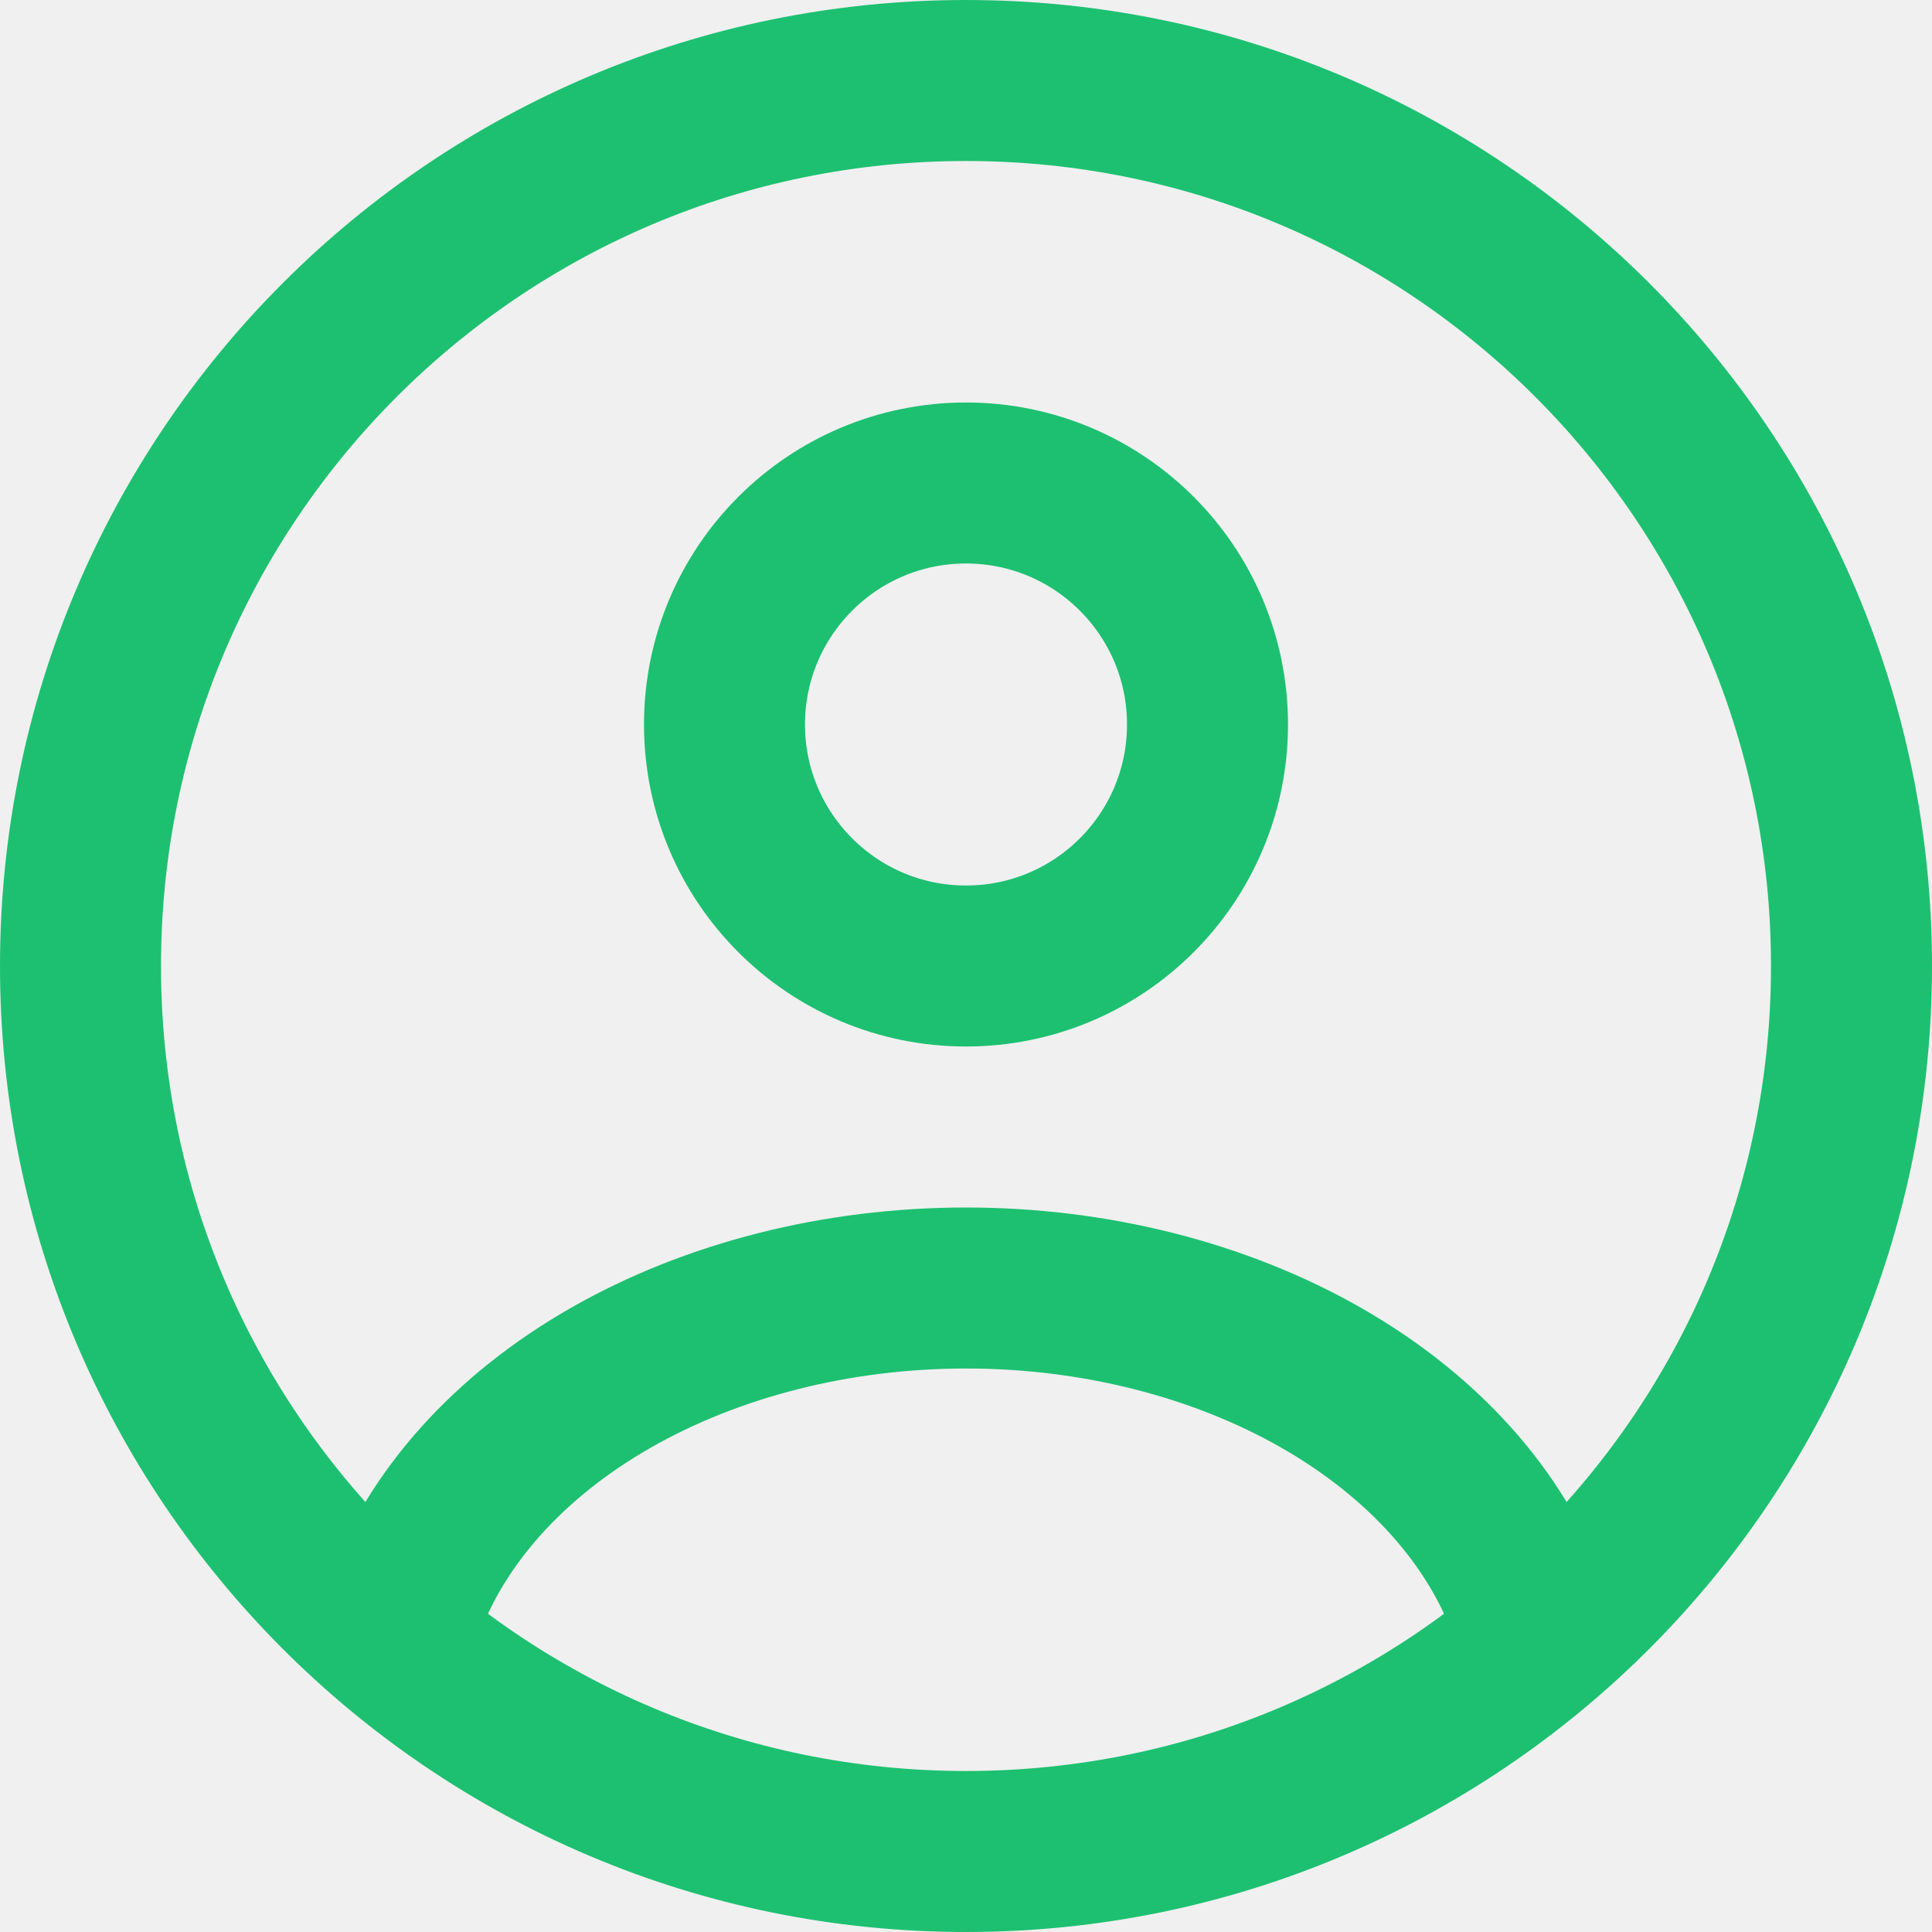
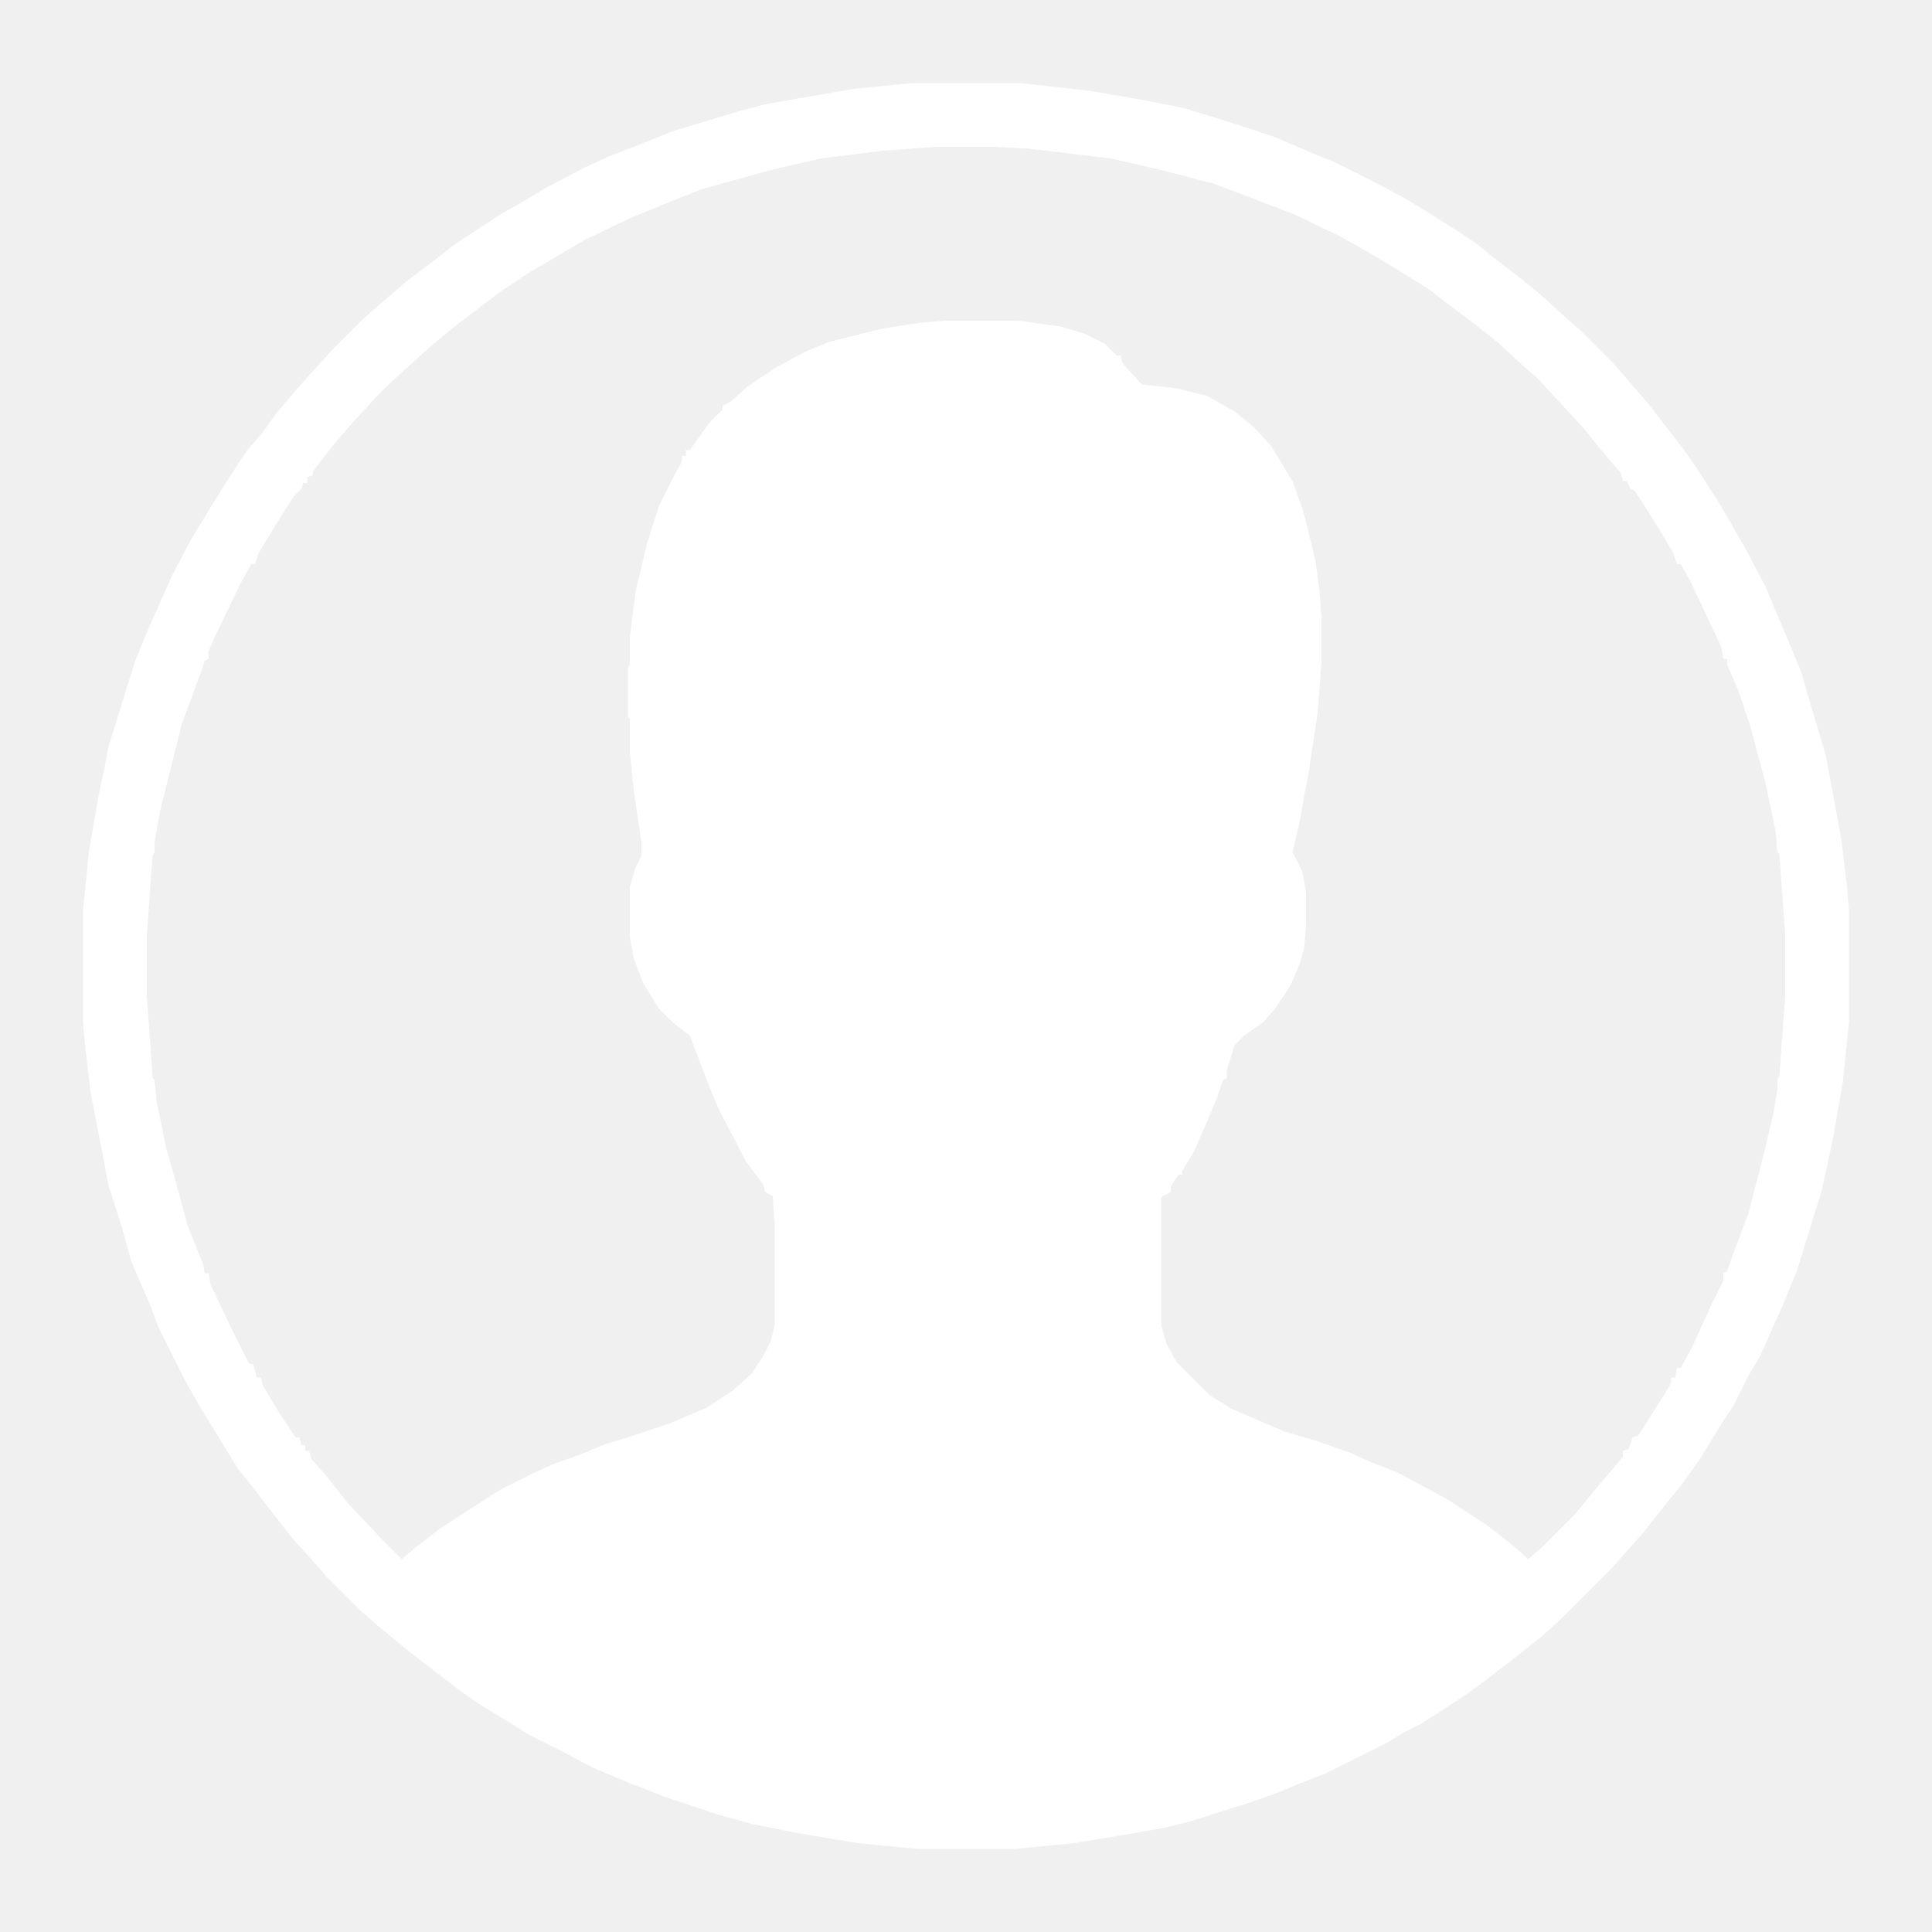
- <svg xmlns="http://www.w3.org/2000/svg" width="24" height="24" viewBox="0 0 24 24" fill="none">
-   <circle cx="12" cy="9" r="3" stroke="#1DC071" stroke-width="2" stroke-linecap="round" />
-   <circle cx="12" cy="12" r="11" stroke="#1DC071" stroke-width="2" />
-   <path d="M19 20C18.587 18.852 17.677 17.838 16.412 17.115C15.146 16.392 13.595 16 12 16C10.405 16 8.854 16.392 7.588 17.115C6.323 17.838 5.413 18.852 5 20" stroke="#1DC071" stroke-width="2" stroke-linecap="round" />
+ <svg xmlns="http://www.w3.org/2000/svg" version="1.1" viewBox="0 0 1000 1000" width="1280" height="1280">
+   <path transform="translate(472,43)" d="m0 0h56l36 4 29 5 20 4 29 9 18 6 21 9 10 4 16 8 19 10 10 6 16 10 12 8 10 8 13 10 11 9 12 11 8 7 17 17 7 8 12 14 10 13 7 9 7 10 11 17 7 12 8 14 10 19 5 12 8 19 5 12 5 17 8 27 3 16 5 27 3 25 1 12v58l-3 30-5 29-6 28-9 29-4 13-7 17-12 27-6 10-8 16-6 9-11 18-10 14-9 11-11 14-9 10-7 8-25 25-11 10-10 8-13 10-9 7-10 7-20 13-10 5-8 5-32 16-13 5-12 5-14 5-32 10-12 3-17 3-30 5-31 3h-50l-31-3-30-5-25-5-18-5-27-9-18-7-19-8-17-9-16-8-8-5-18-11-10-7-26-20-17-14-8-7-18-18-7-8-10-11-11-14-10-13-8-10-11-18-8-13-8-14-14-28-4-11-4-9-6-14-5-18-7-22-2-11-7-36-3-25-1-12v-58l3-30 5-29 3-14 2-11 9-29 5-16 7-17 12-27 10-19 11-18 10-16 8-12 7-8 8-11 11-13 18-20 16-16 8-7 14-12 17-13 9-7 23-15 14-8 10-6 19-10 13-6 13-5 20-8 33-10 15-4 17-3 29-5zm13 33-28 2-32 4-26 6-36 10-20 8-17 7-23 11-29 17-15 10-8 6-17 13-13 11-10 9-13 12-14 15-12 14-10 13v2l-3 1v3h-2l-1 3-4 4-7 11-11 18-2 6h-2l-6 11-13 27-3 7v4l-2 1-2 6-10 27-11 44-3 17v5l-1 2-1 13-2 28v32l2 27 1 15 1 1 1 11 5 24 7 25 4 15 8 20 1 5h2l1 6 11 23 9 18h2l2 7h2l1 4 9 15 8 12h2l1 4h2v3h2l1 4 8 9 11 14 16 17 12 12 7-6 13-10 17-11 14-9 16-8 11-5 14-5 12-5 16-5 18-6 19-8 14-9 10-9 6-9 4-8 2-8v-51l-1-16-4-2-1-4-9-12-14-27-5-12-10-26-9-7-7-7-8-13-5-13-2-11v-26l3-10 3-6v-7l-4-27-2-20v-17l-1-1v-25l1-2v-14l3-24 6-25 6-19 8-16 4-7v-3h2v-3h2l10-14 7-7v-2l4-2 9-8 15-10 15-8 12-5 28-7 20-3 12-1h38l22 3 13 4 10 5 6 6h2l1 4 10 11 18 2 16 4 14 8 10 8 9 10 11 18 5 14 2 7 5 21 2 15 1 14v23l-2 26-5 33-2 10-2 12-4 17 5 10 1 5 1 6v17l-1 12-2 7-5 12-8 12-6 7-10 7-5 5-4 13v4l-2 1-3 9-5 12-7 16-6 10v2h-2l-4 6v3l-4 2-1 1v66l3 10 5 9 17 17 11 7 28 12 17 5 17 6 11 5 13 5 15 8 11 6 20 13 13 10 9 8 7-6 17-17 9-11 11-13 5-6v-3l3-1 2-6 3-1 12-19 5-8v-3h2l1-5h2l6-11 9-20 7-14v-4l2-1 2-6 9-24 8-31 5-21 2-12v-5l1-2 1-14 2-27v-32l-3-42-1-1-1-11-5-24-8-30-6-18-6-14v-3h-2l-1-6-16-34-5-9h-2l-2-6-9-15-7-11-4-6-2-1-2-4h-2l-1-4-11-13-8-10-24-26-8-7-13-12-14-11-12-9-9-7-16-10-15-9-16-9-23-11-26-10-16-6-27-7-26-6-42-5-18-1z" fill="#fff" />
</svg>
